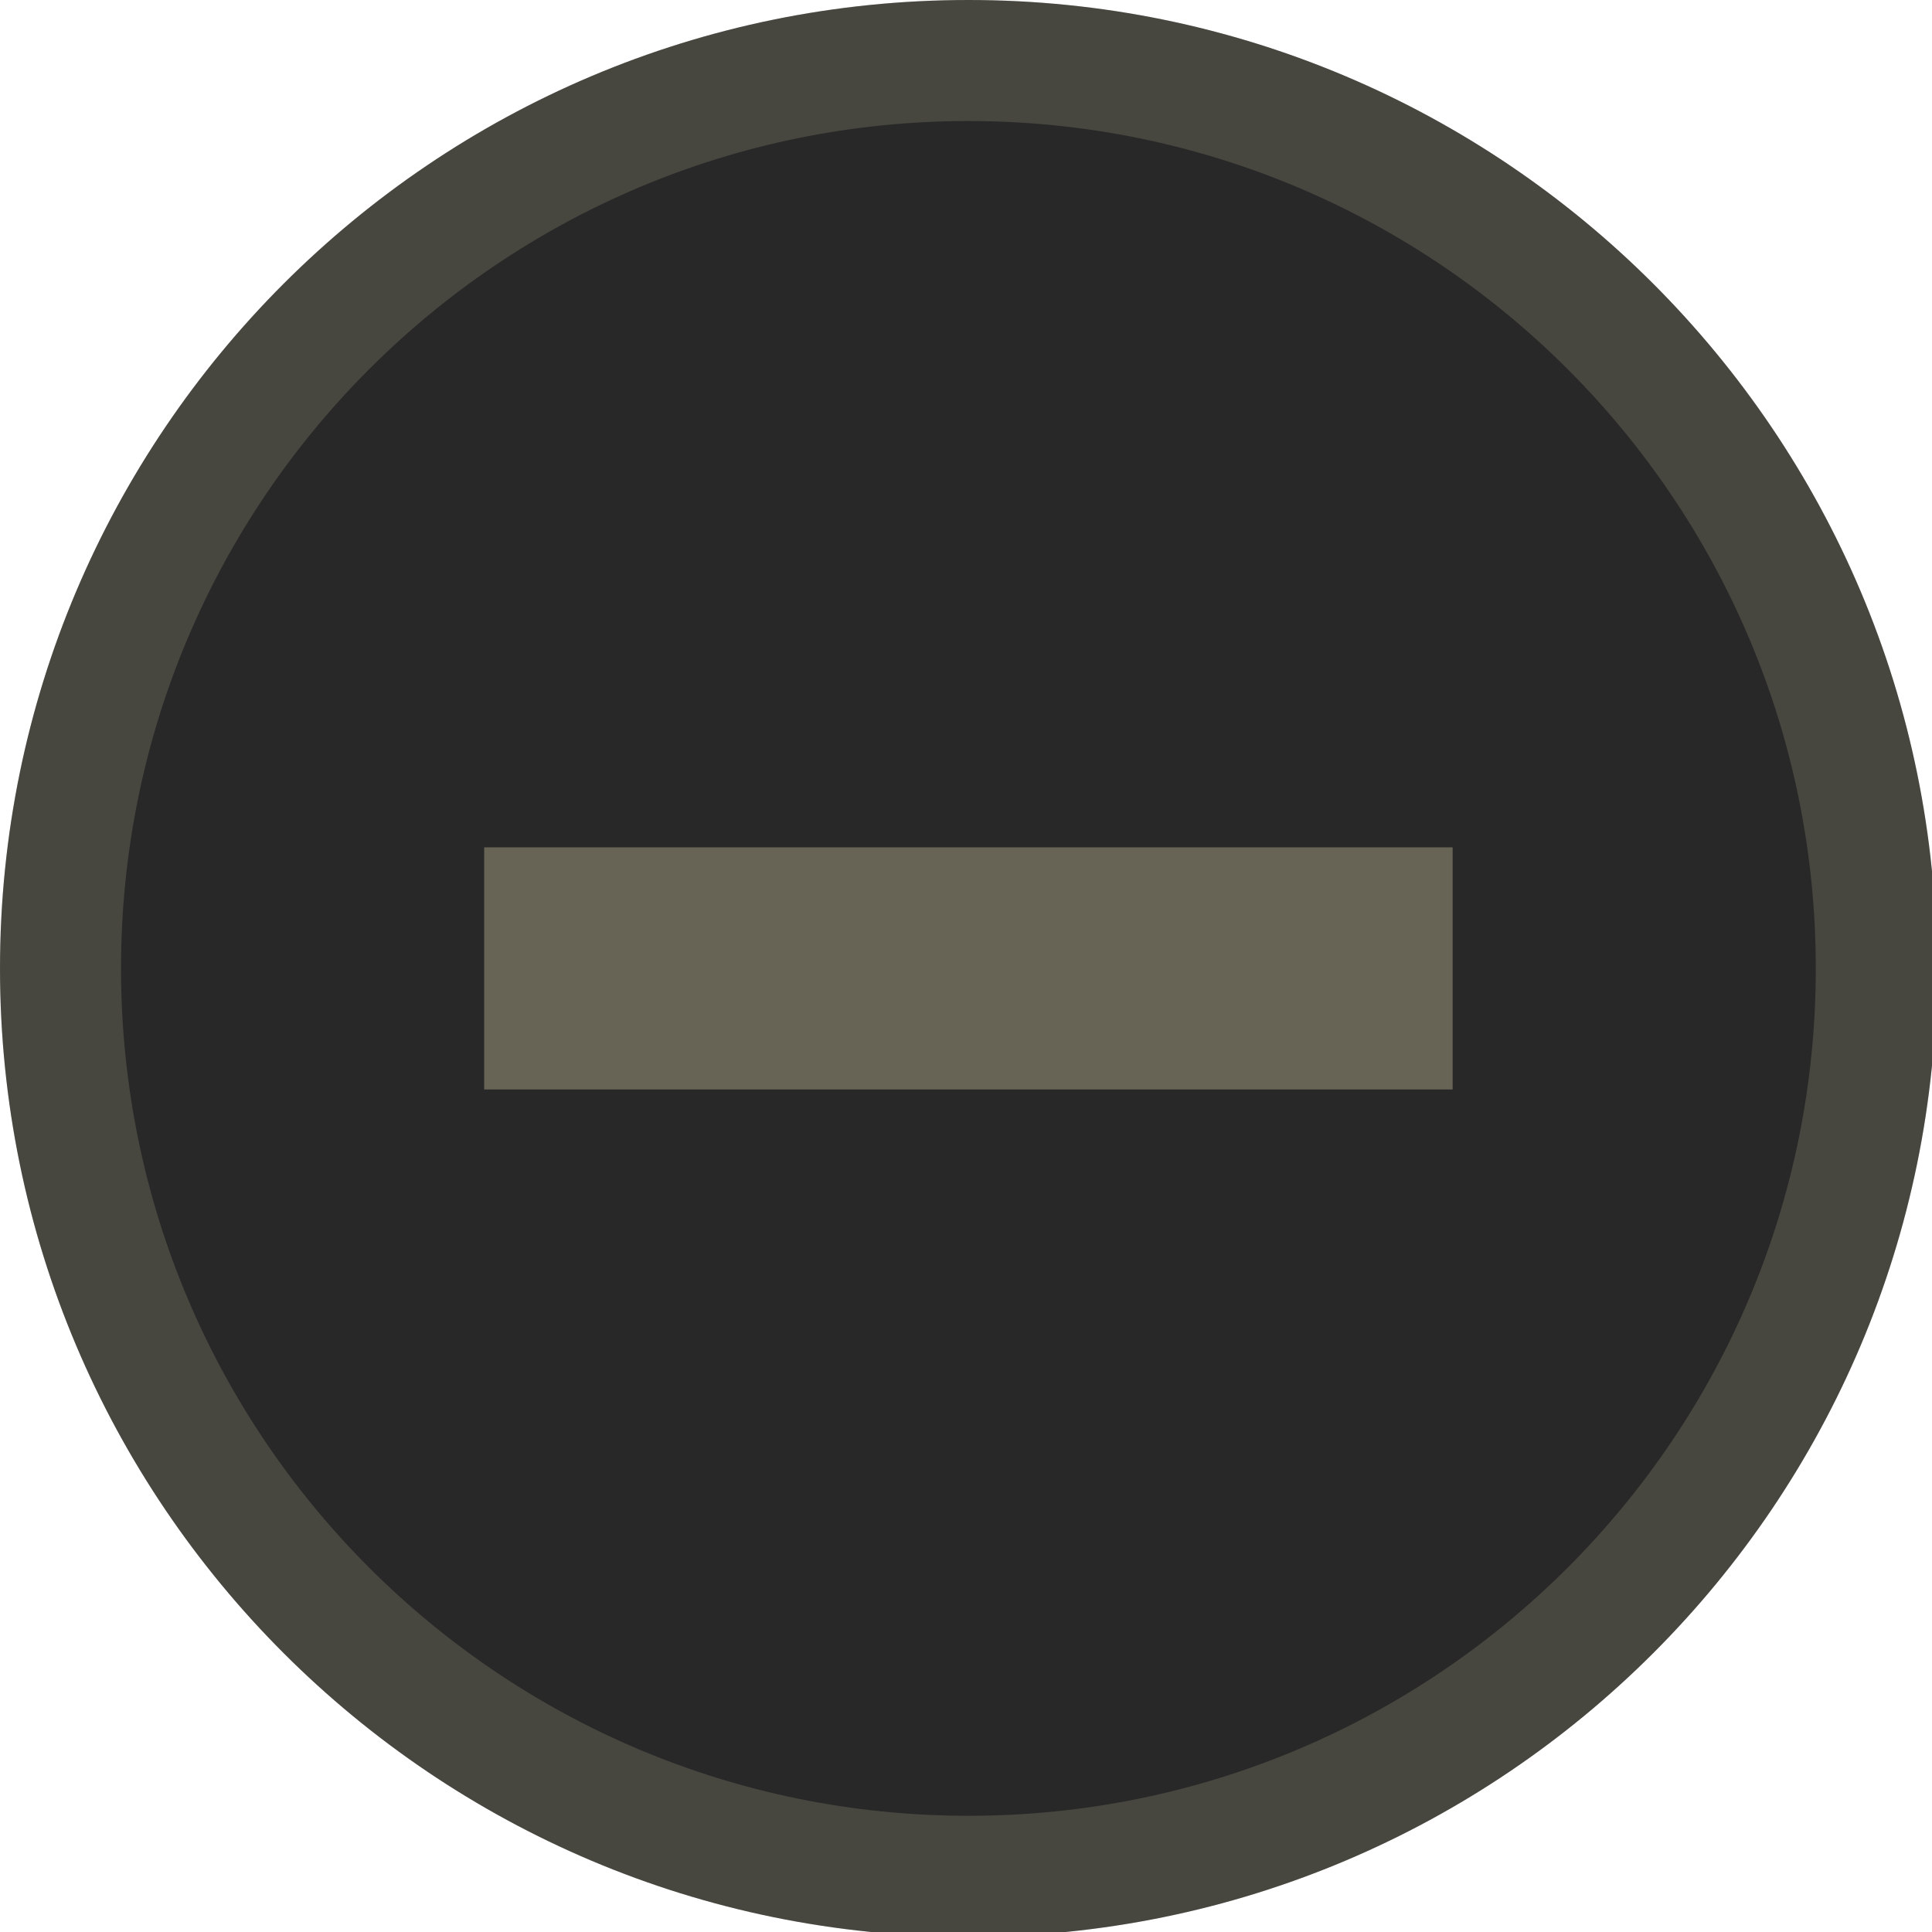
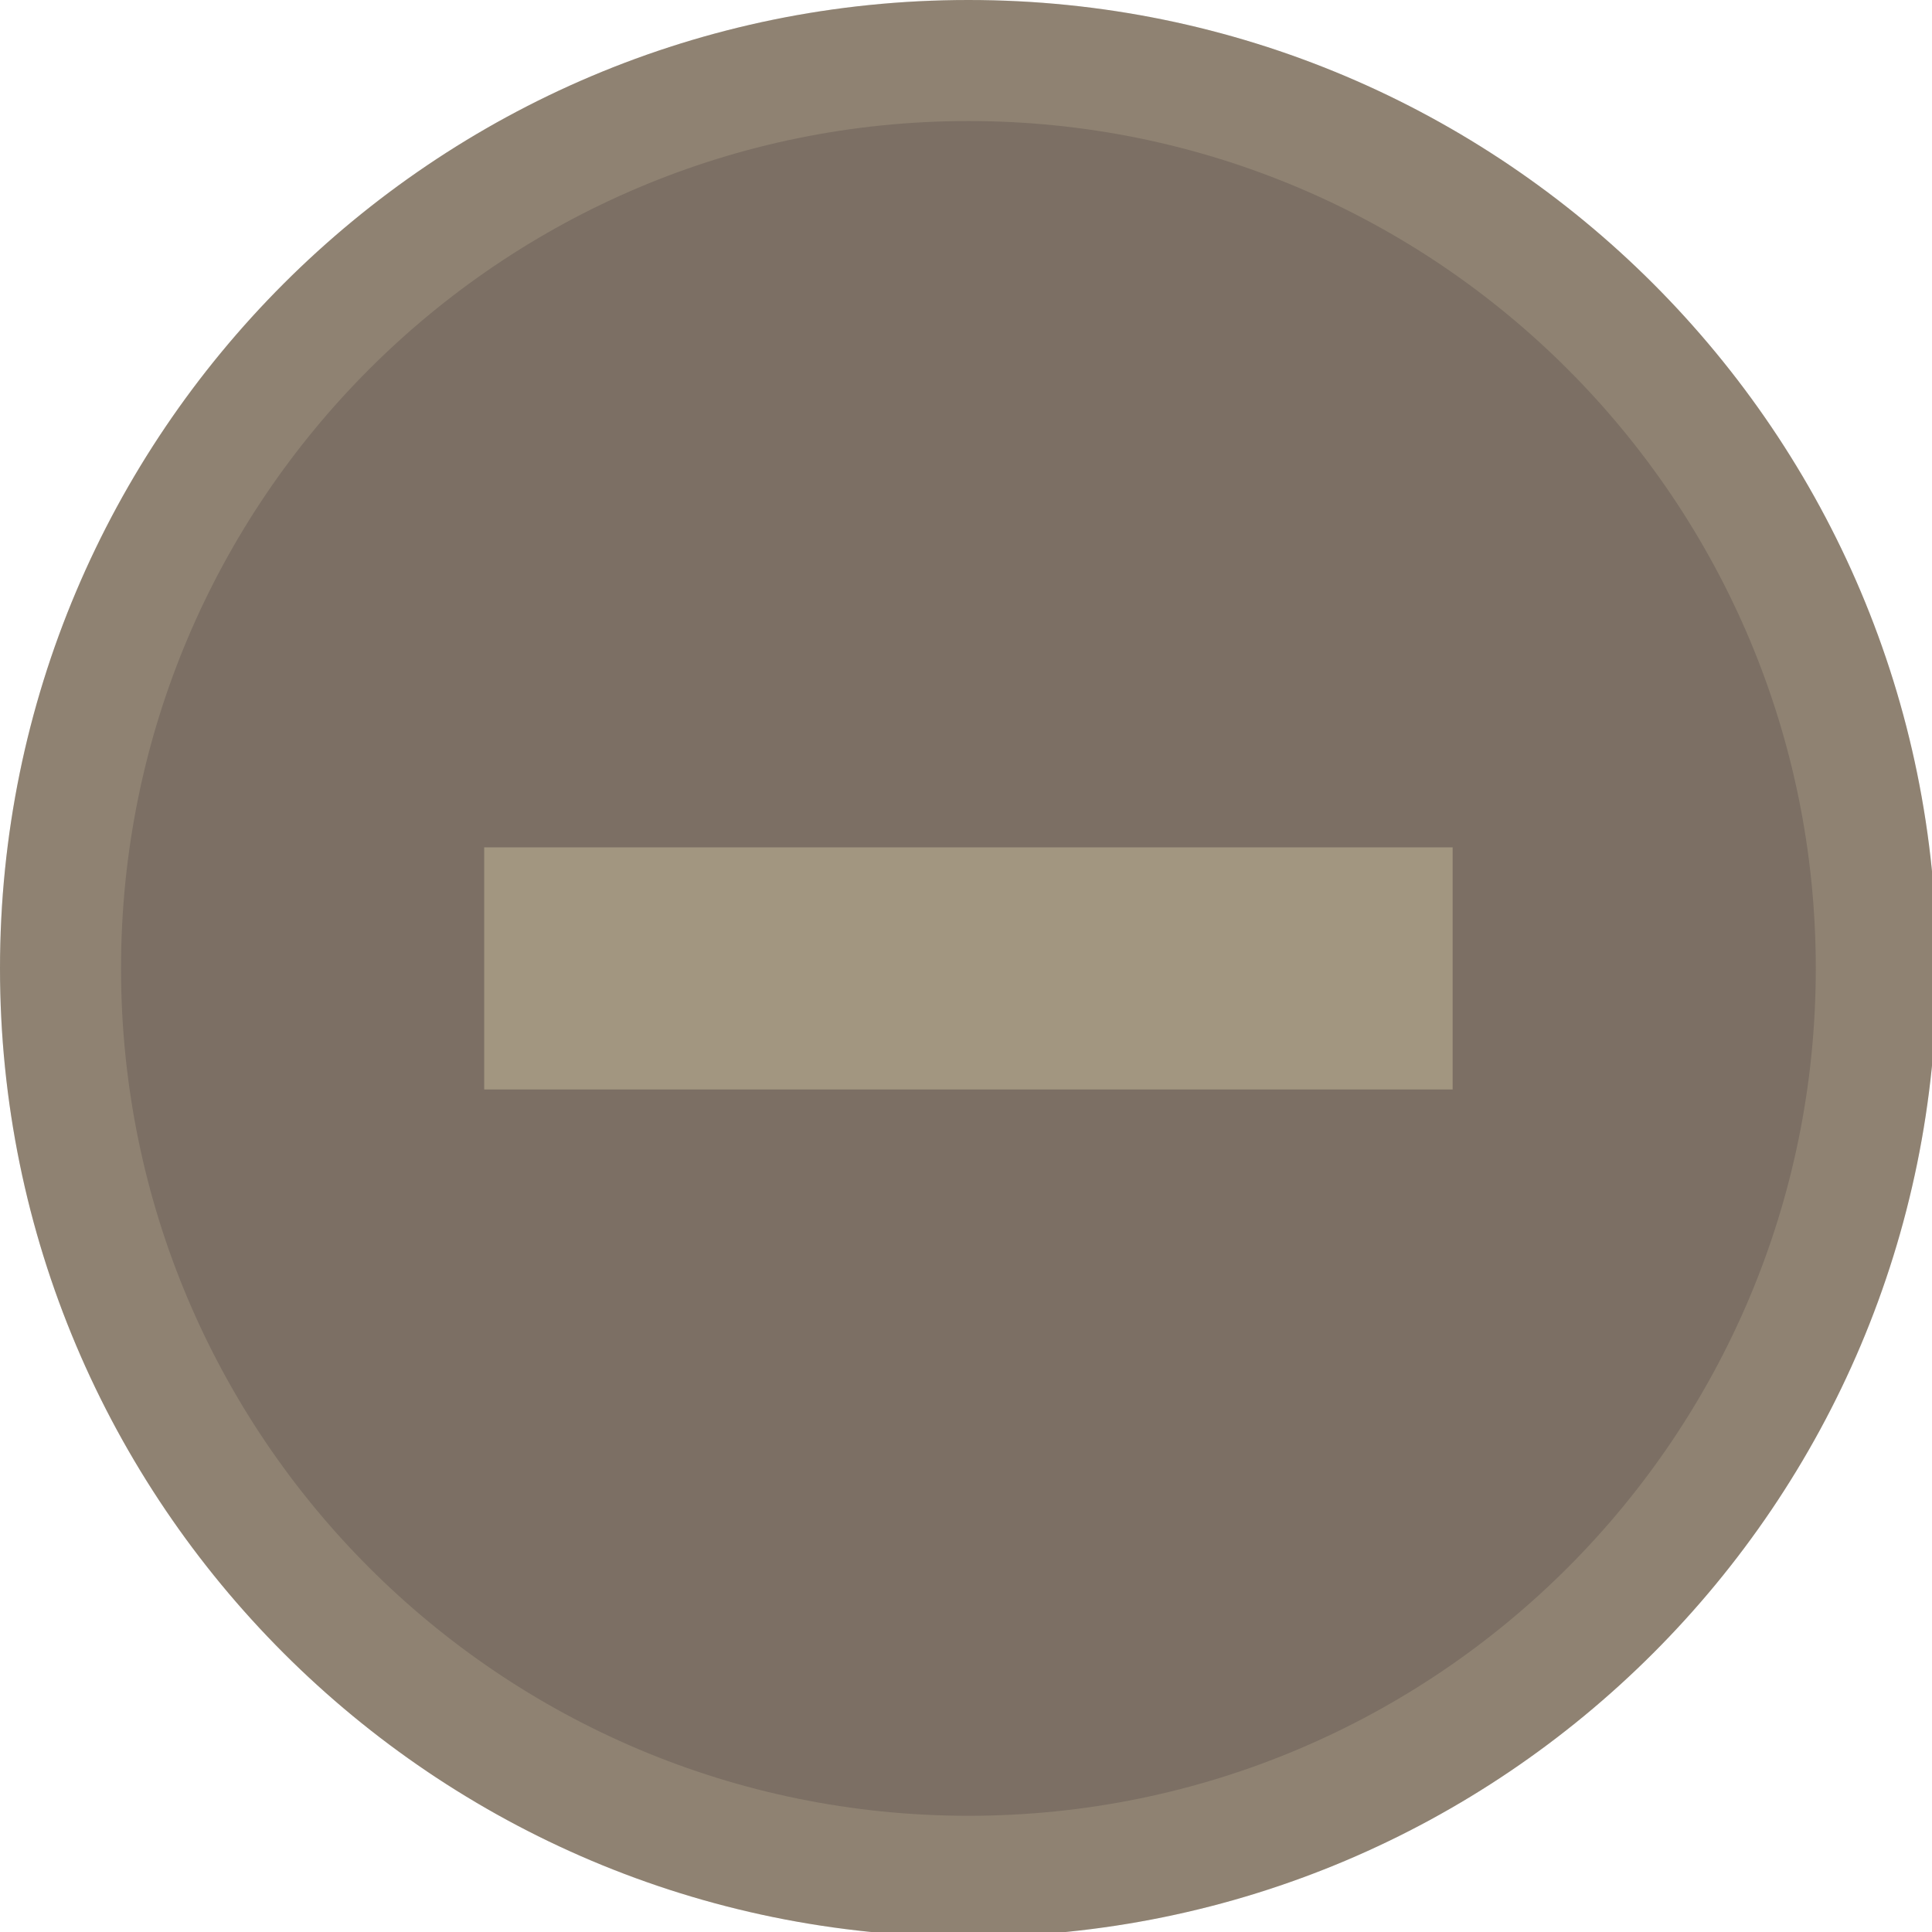
<svg xmlns="http://www.w3.org/2000/svg" width="133pt" height="133pt" viewBox="0 0 133 133" version="1.1">
  <g id="surface1">
-     <path style=" stroke:none;fill-rule:nonzero;fill:#282828;fill-opacity:1;" d="M 67.219 6.836 C 101.172 6.836 128.711 33.723 128.711 66.863 C 128.711 100 101.172 126.855 67.219 126.855 C 33.27 126.855 5.73 100 5.73 66.863 C 5.73 33.723 33.27 6.836 67.219 6.836 Z M 67.219 6.836 " />
-     <path style=" stroke:none;fill-rule:nonzero;fill:#282828;fill-opacity:1;" d="M 66.668 0 C 29.852 0 0 29.852 0 66.668 C 0 103.484 29.852 133.332 66.668 133.332 C 103.484 133.332 133.332 103.484 133.332 66.668 C 133.332 29.852 103.484 0 66.668 0 Z M 66.668 8.332 C 98.895 8.332 125 34.441 125 66.668 C 125 98.895 98.895 125 66.668 125 C 34.441 125 8.332 98.895 8.332 66.668 C 8.332 34.441 34.441 8.332 66.668 8.332 Z M 66.668 8.332 " />
+     <path style=" stroke:none;fill-rule:nonzero;fill:#7c6f64;fill-opacity:1;" d="M 67.219 6.836 C 101.172 6.836 128.711 33.723 128.711 66.863 C 128.711 100 101.172 126.855 67.219 126.855 C 33.27 126.855 5.73 100 5.73 66.863 C 5.73 33.723 33.27 6.836 67.219 6.836 Z M 67.219 6.836 " />
+     <path style=" stroke:none;fill-rule:nonzero;fill:#7c6f64;fill-opacity:1;" d="M 66.668 0 C 29.852 0 0 29.852 0 66.668 C 0 103.484 29.852 133.332 66.668 133.332 C 103.484 133.332 133.332 103.484 133.332 66.668 C 133.332 29.852 103.484 0 66.668 0 Z M 66.668 8.332 C 98.895 8.332 125 34.441 125 66.668 C 125 98.895 98.895 125 66.668 125 C 34.441 125 8.332 98.895 8.332 66.668 C 8.332 34.441 34.441 8.332 66.668 8.332 Z M 66.668 8.332 " />
    <path style=" stroke:none;fill-rule:nonzero;fill:#fbf1c1;fill-opacity:0.15;" d="M 66.668 0 C 29.852 0 0 29.852 0 66.668 C 0 103.484 29.852 133.332 66.668 133.332 C 103.484 133.332 133.332 103.484 133.332 66.668 C 133.332 29.852 103.484 0 66.668 0 Z M 66.668 8.332 C 98.895 8.332 125 34.441 125 66.668 C 125 98.895 98.895 125 66.668 125 C 34.441 125 8.332 98.895 8.332 66.668 C 8.332 34.441 34.441 8.332 66.668 8.332 Z M 66.668 8.332 " />
    <path style=" stroke:none;fill-rule:nonzero;fill:#fbf1c1;fill-opacity:0.3;" d="M 33.332 58.332 L 100 58.332 L 100 75 L 33.332 75 Z M 33.332 58.332 " />
  </g>
</svg>
